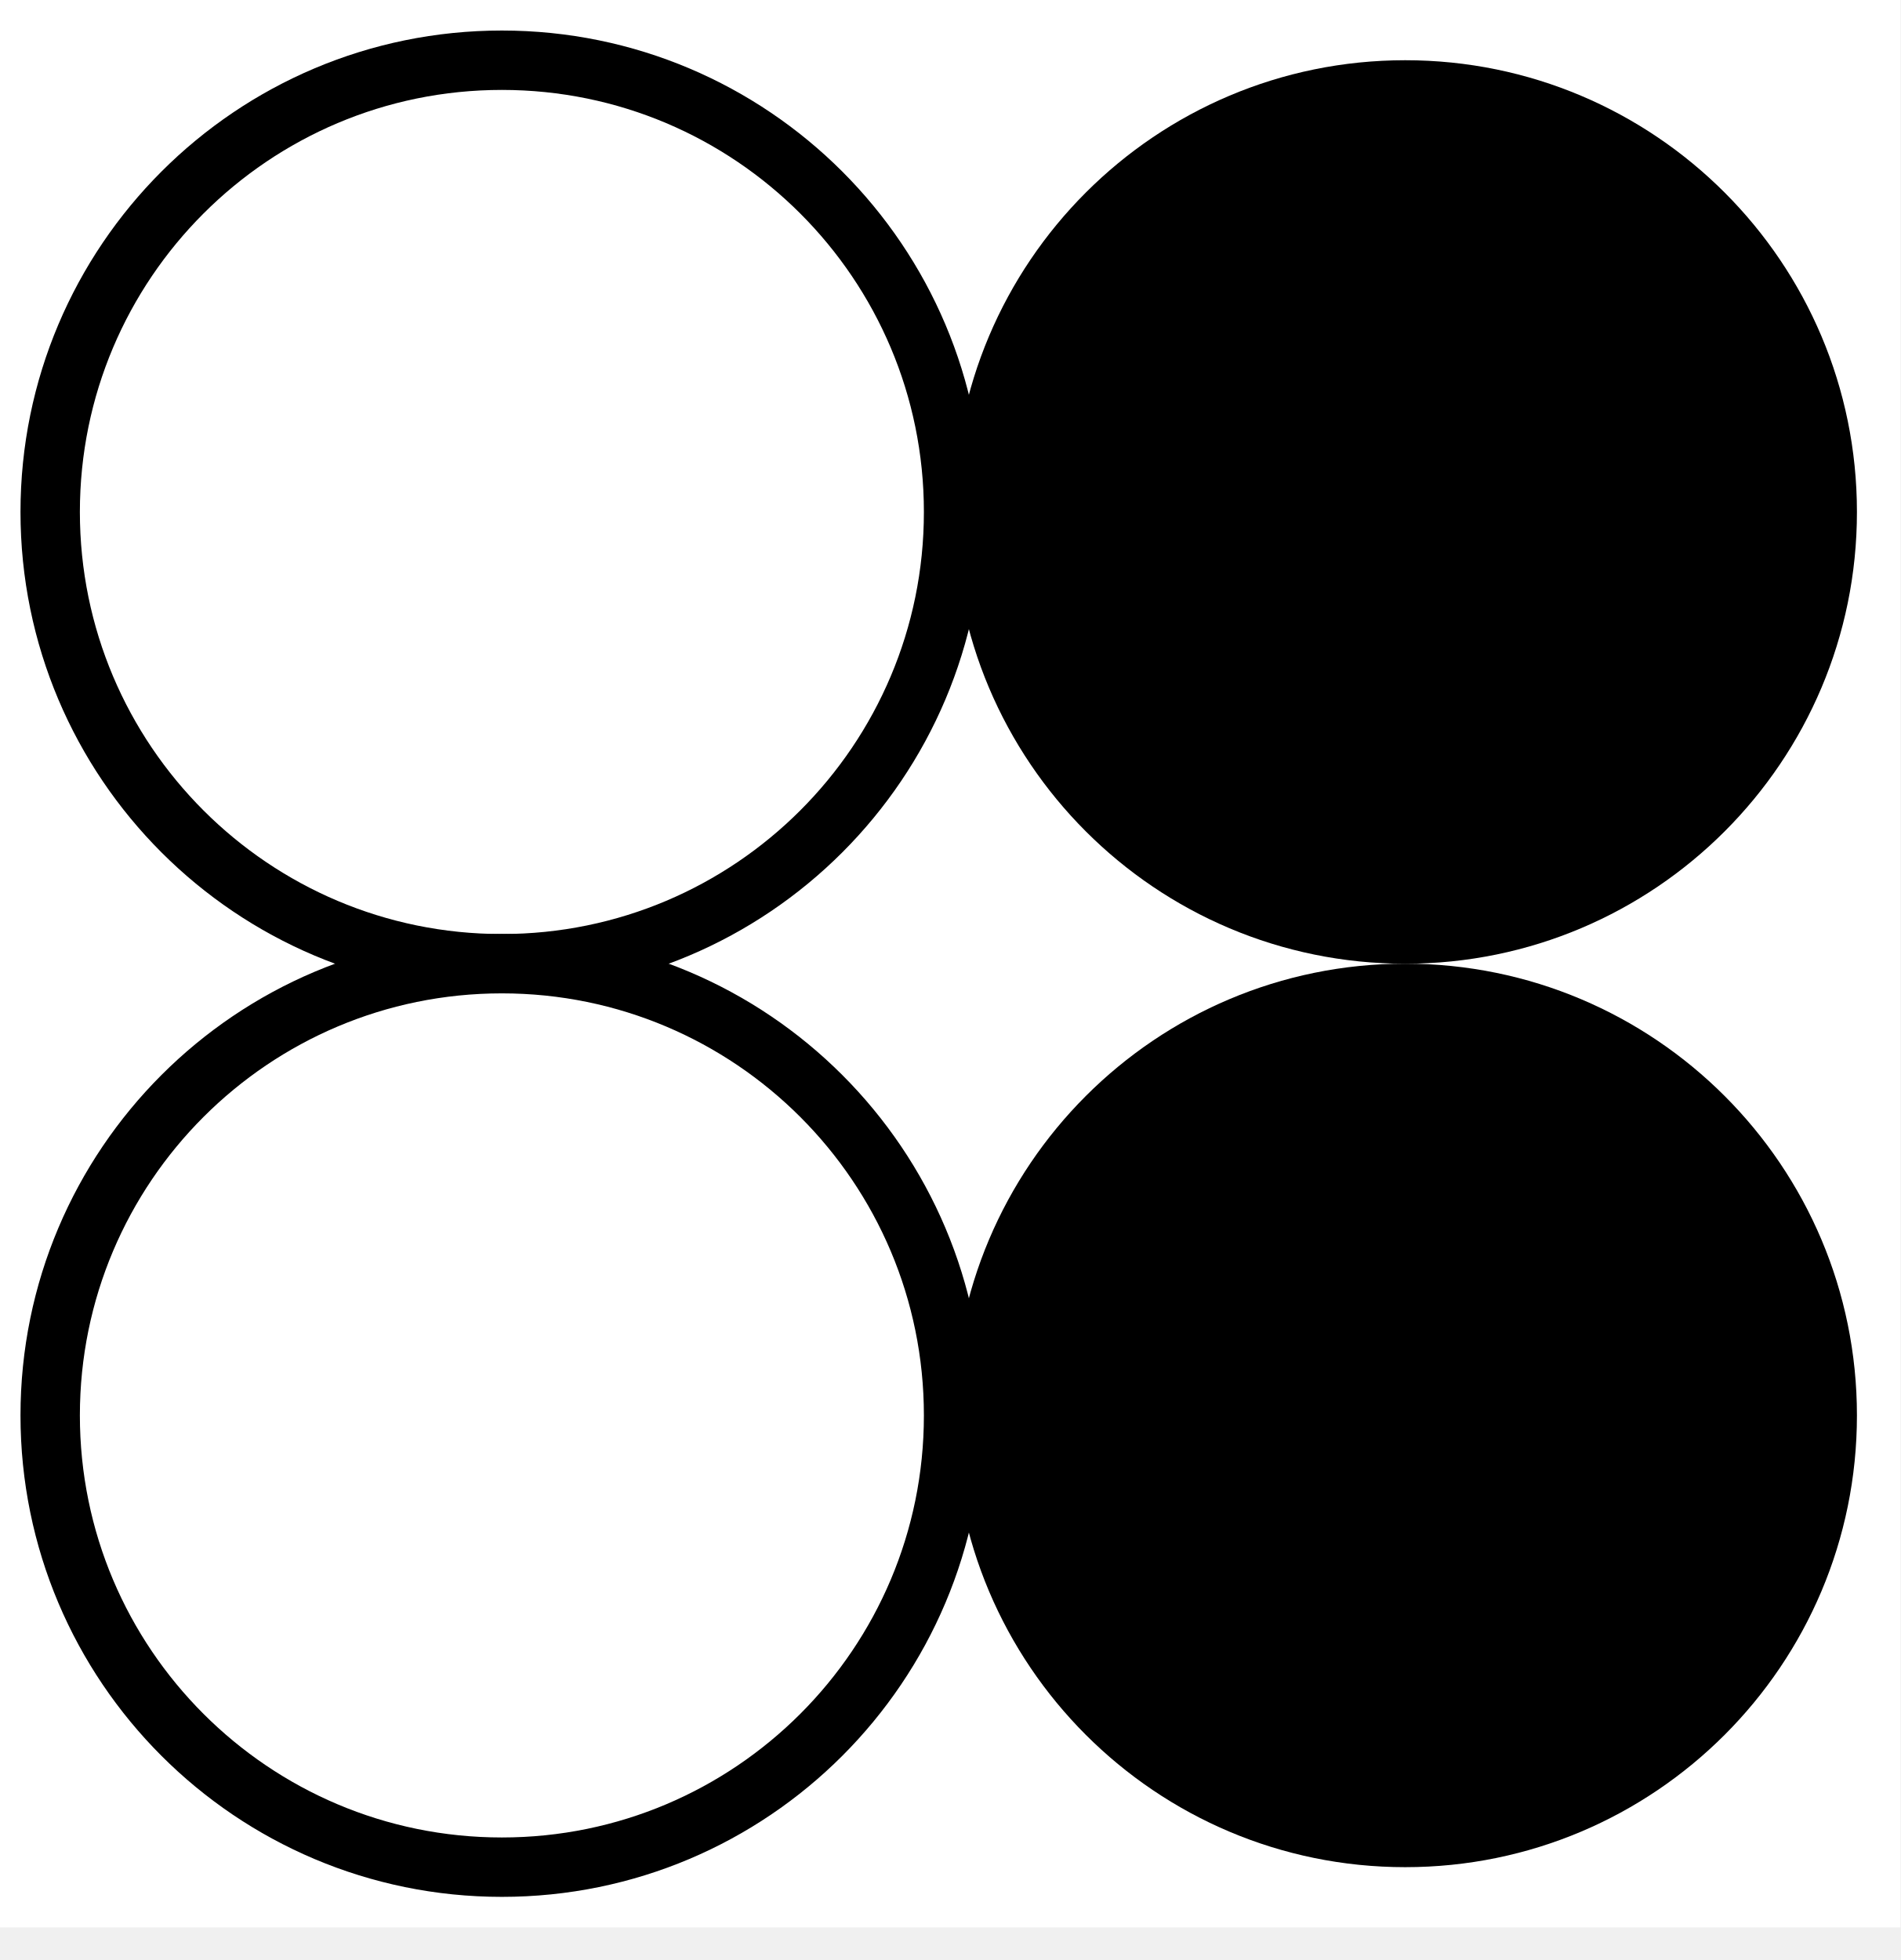
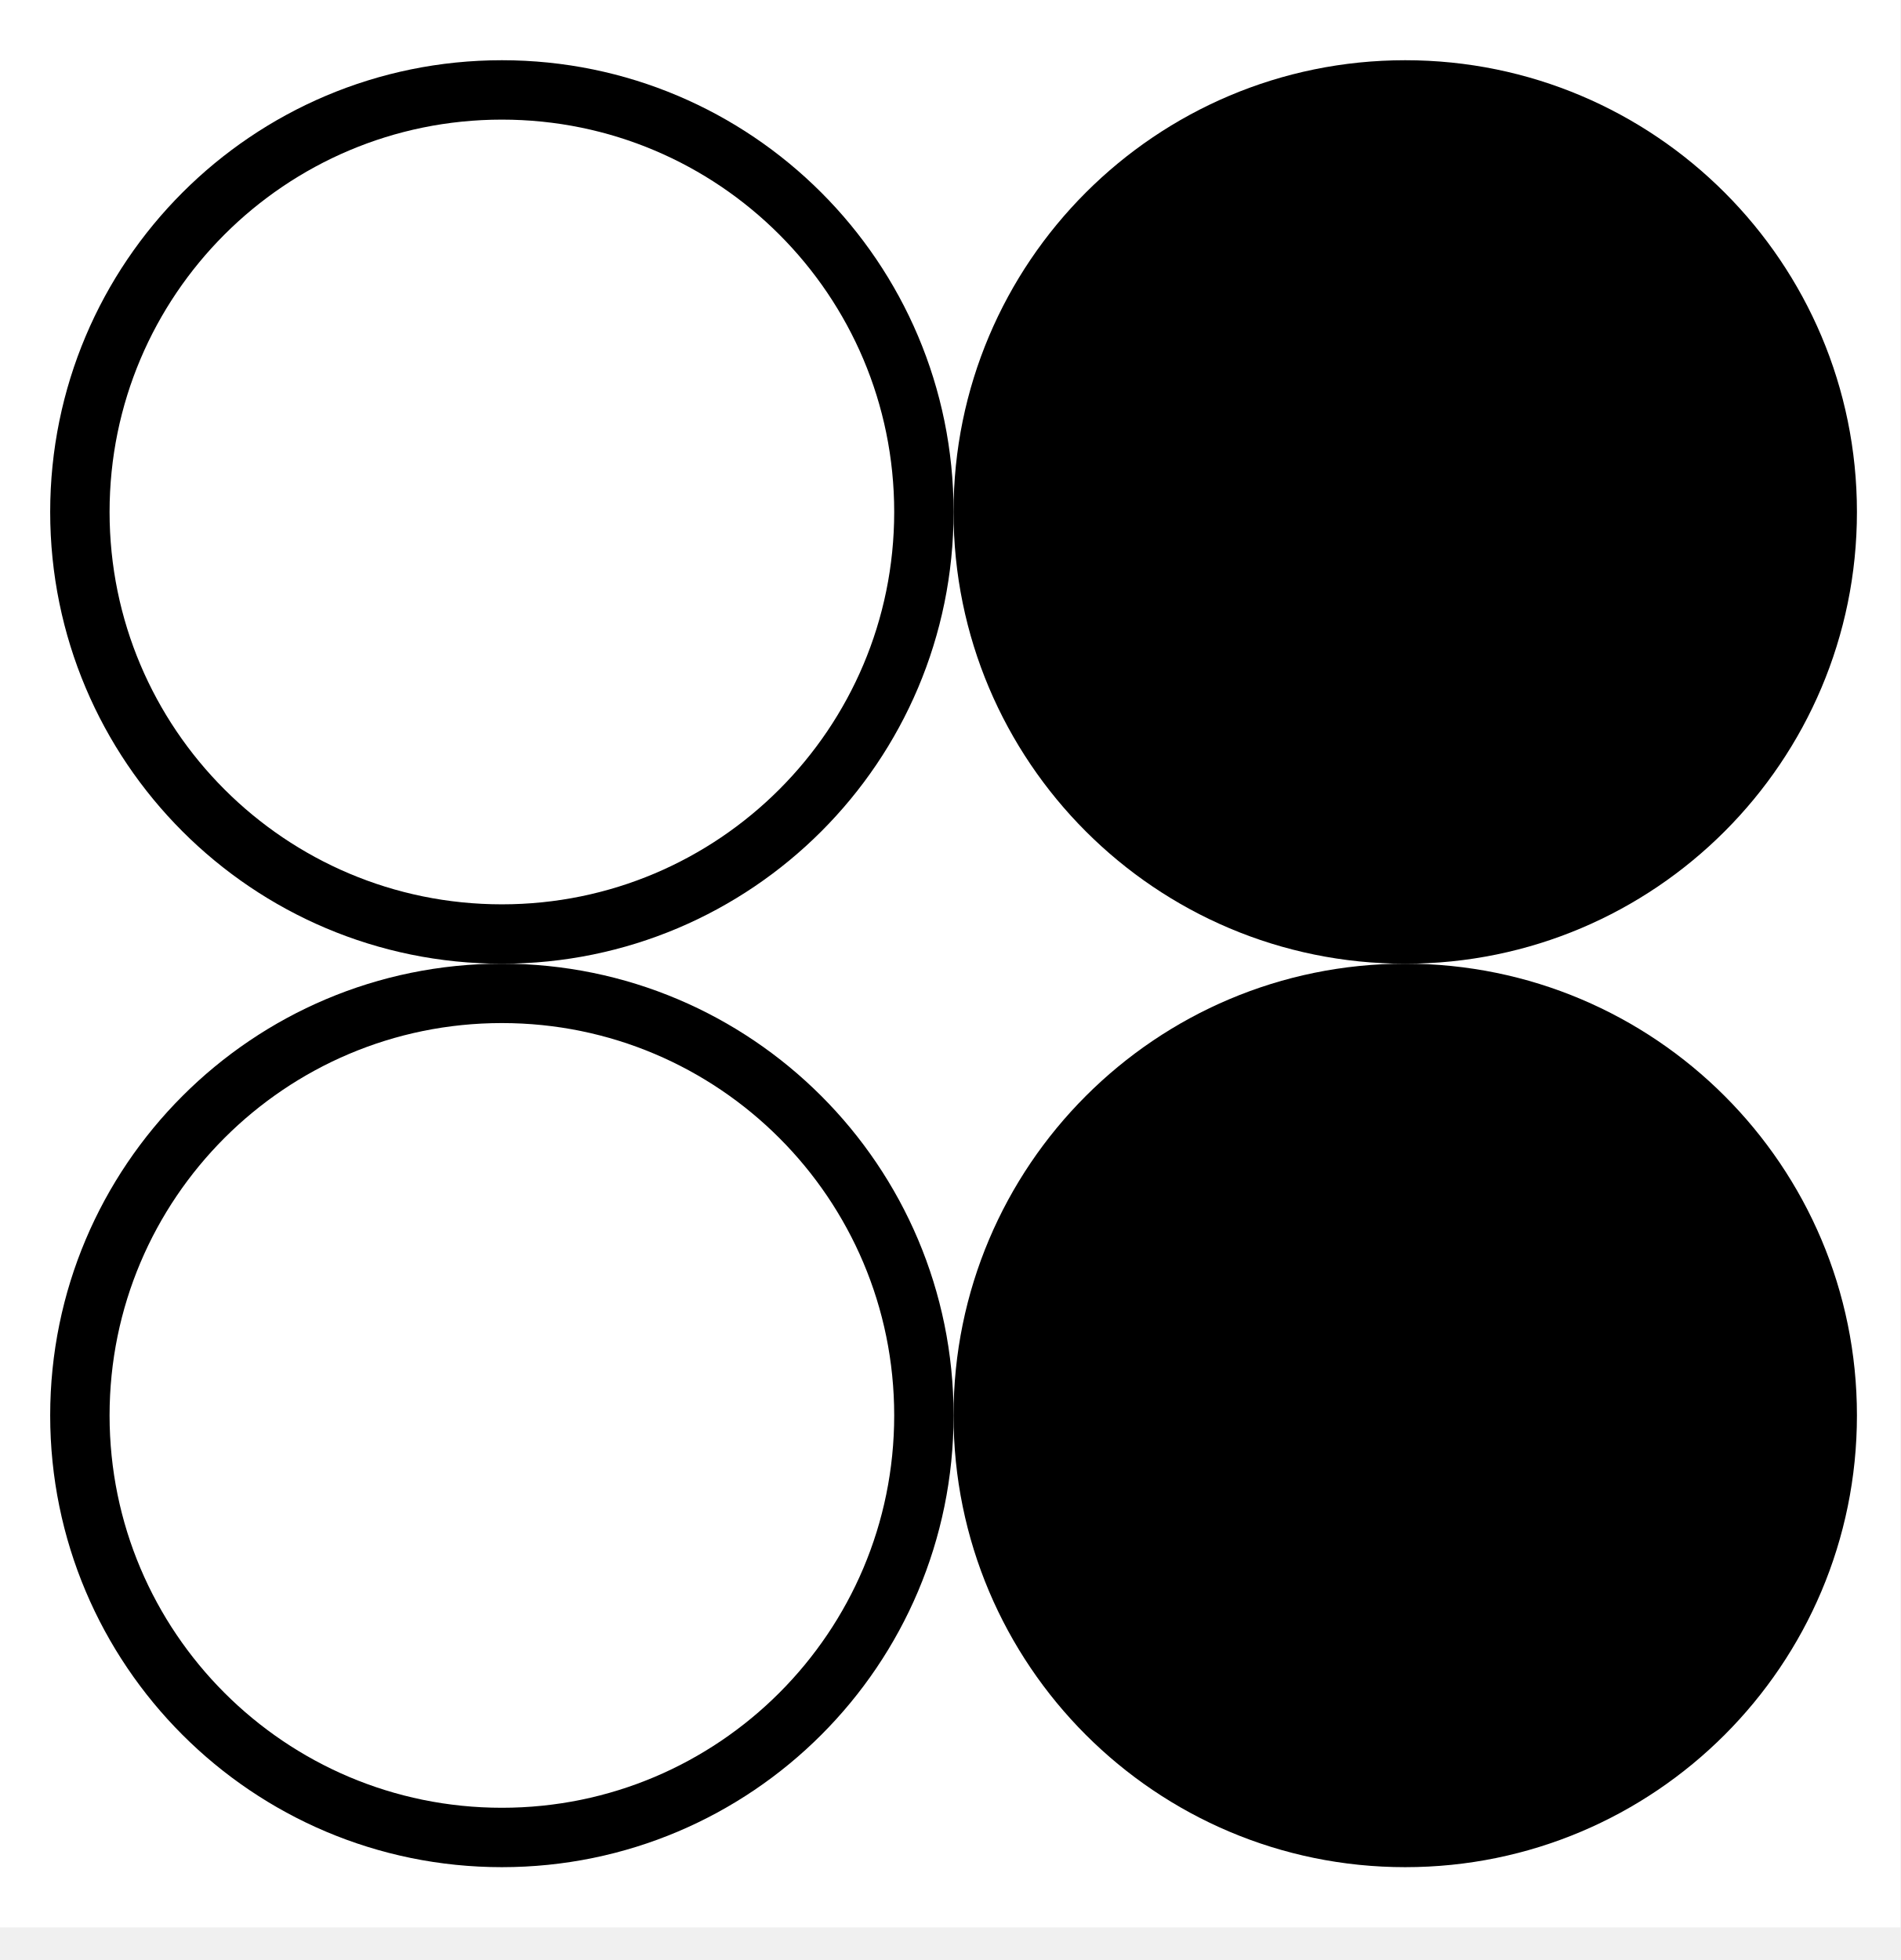
<svg xmlns="http://www.w3.org/2000/svg" width="32" height="33" viewBox="0 0 32 33" fill="none">
  <rect width="32" height="32.451" fill="white" />
-   <circle cx="8.451" cy="8.62" r="7.606" fill="white" stroke="black" />
-   <circle cx="8.451" cy="23.831" r="7.606" fill="white" stroke="black" />
+   <circle cx="8.451" cy="8.62" r="7.106" fill="white" stroke="black" />
+   <circle cx="8.451" cy="23.831" r="7.106" fill="white" stroke="black" />
  <circle cx="23.662" cy="8.62" r="7.606" fill="black" />
  <circle cx="23.662" cy="23.831" r="7.606" fill="black" />
</svg>
